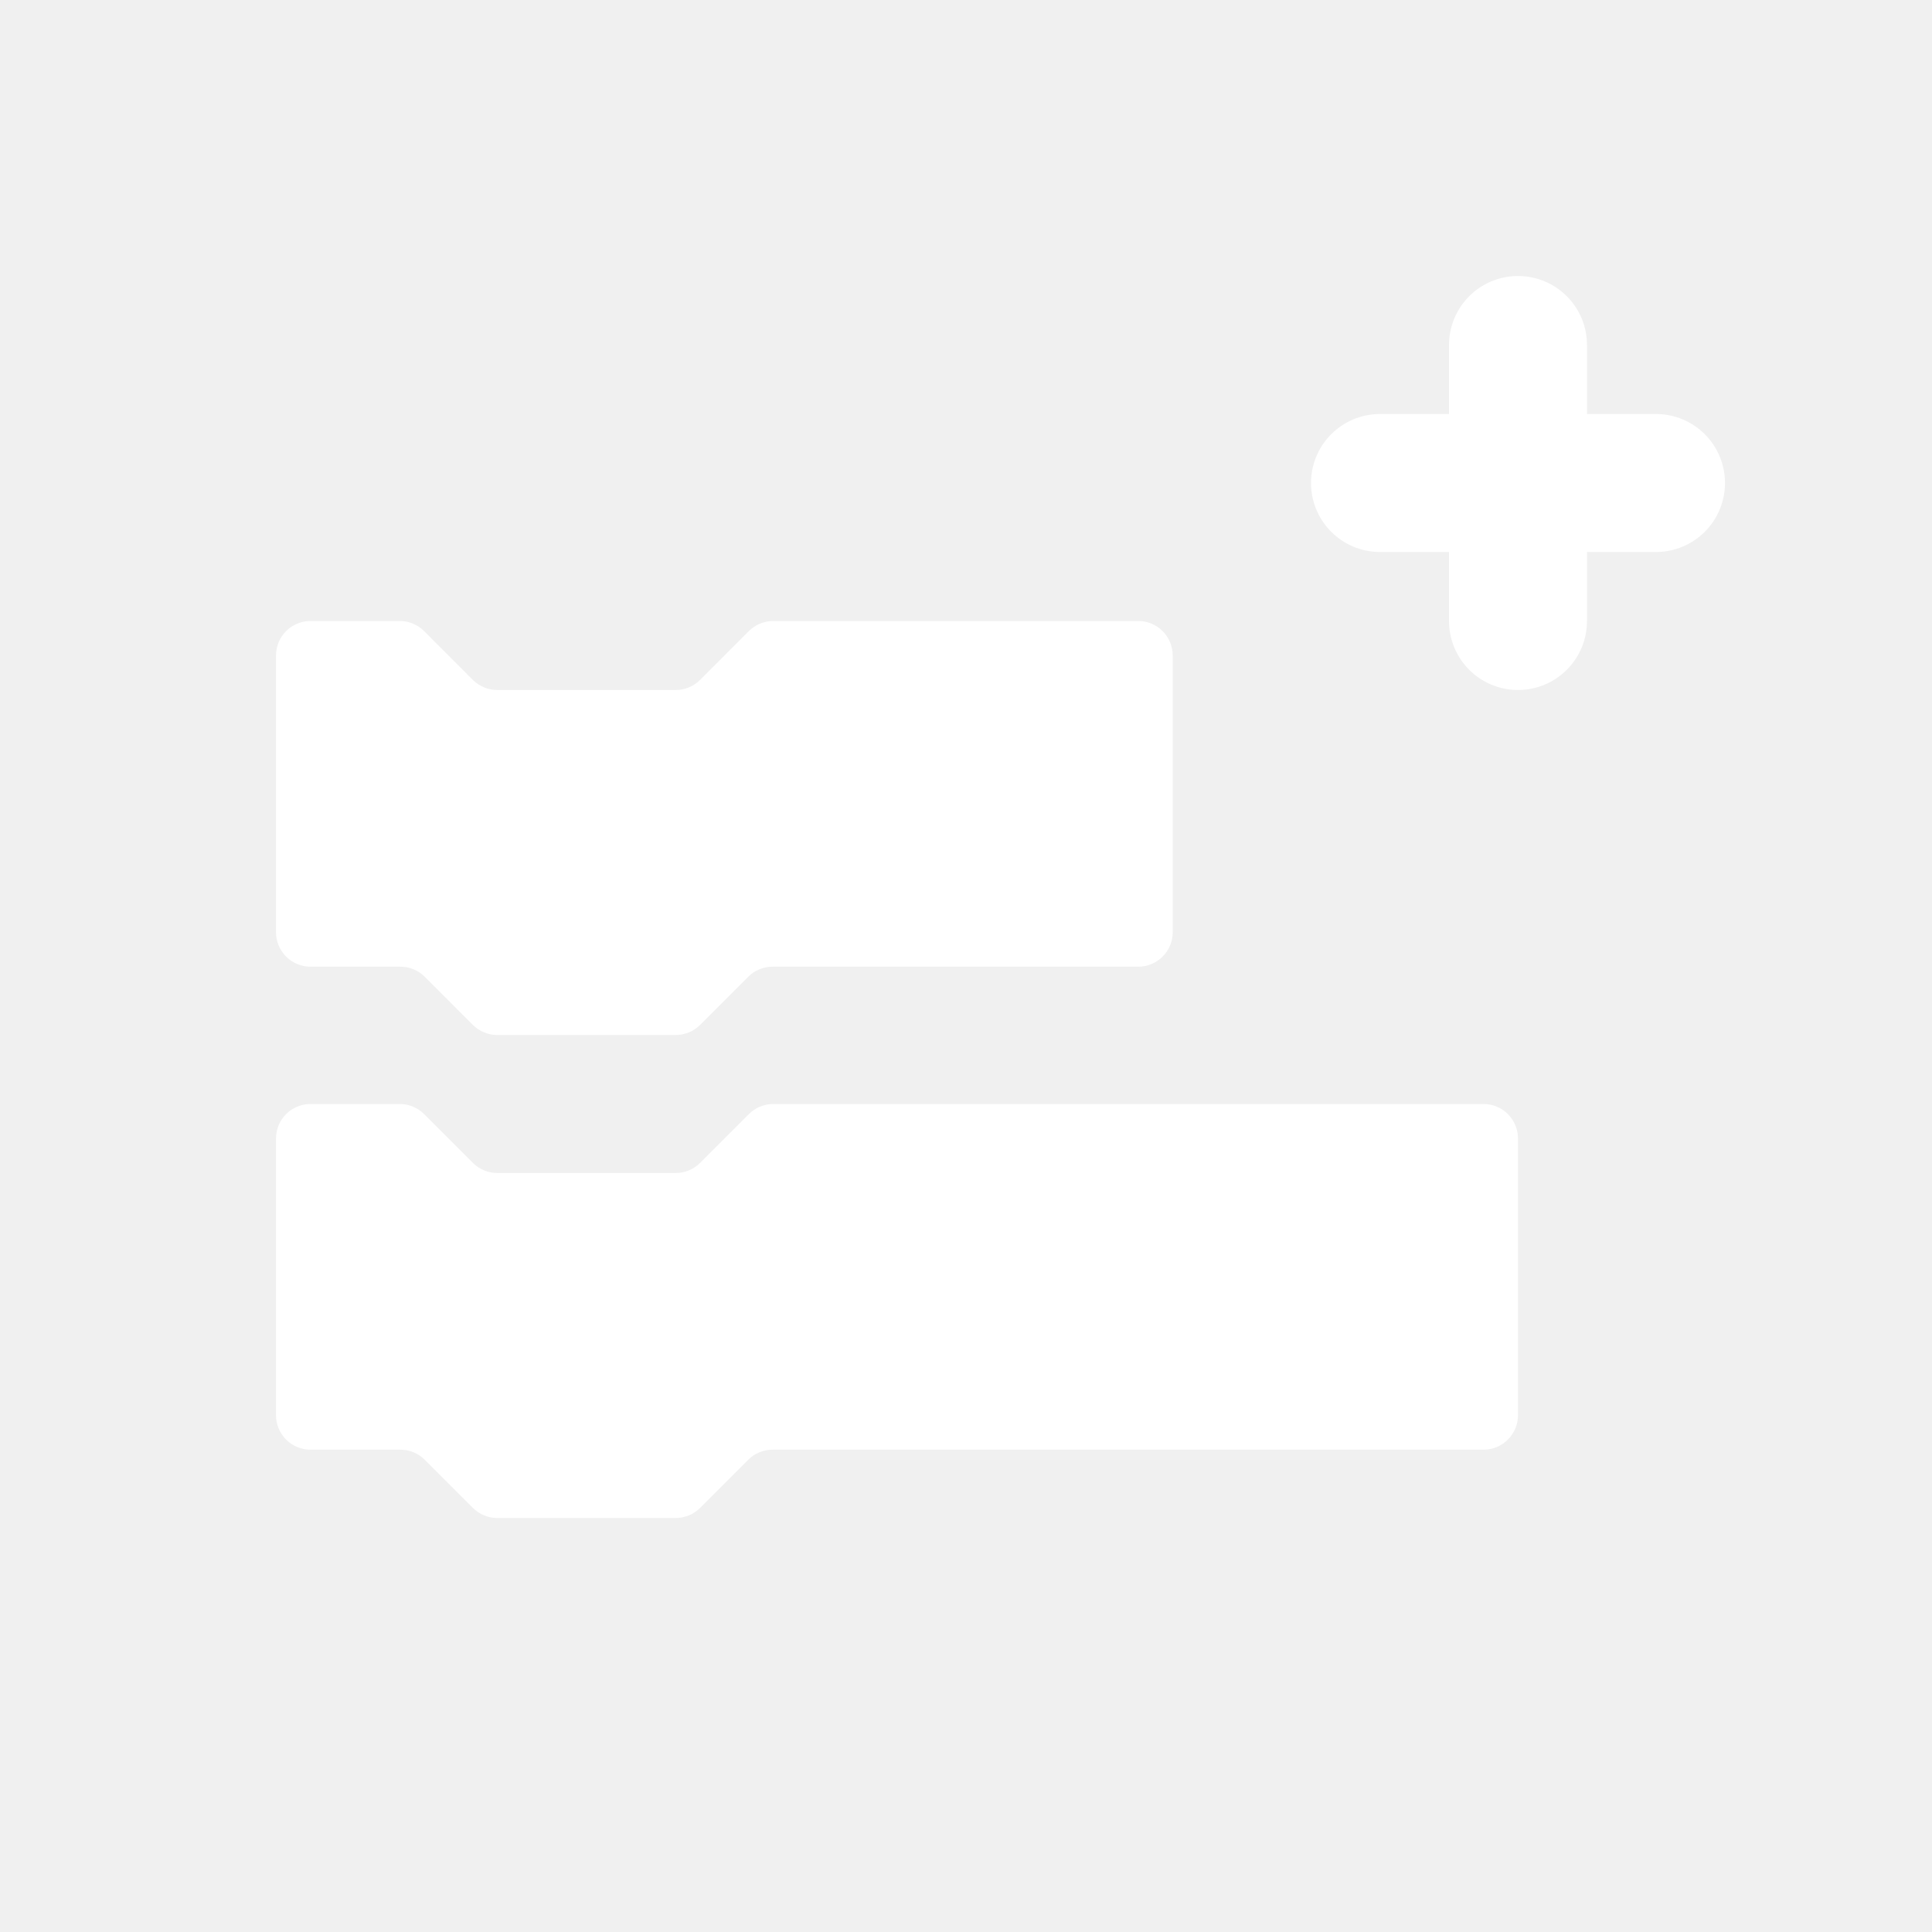
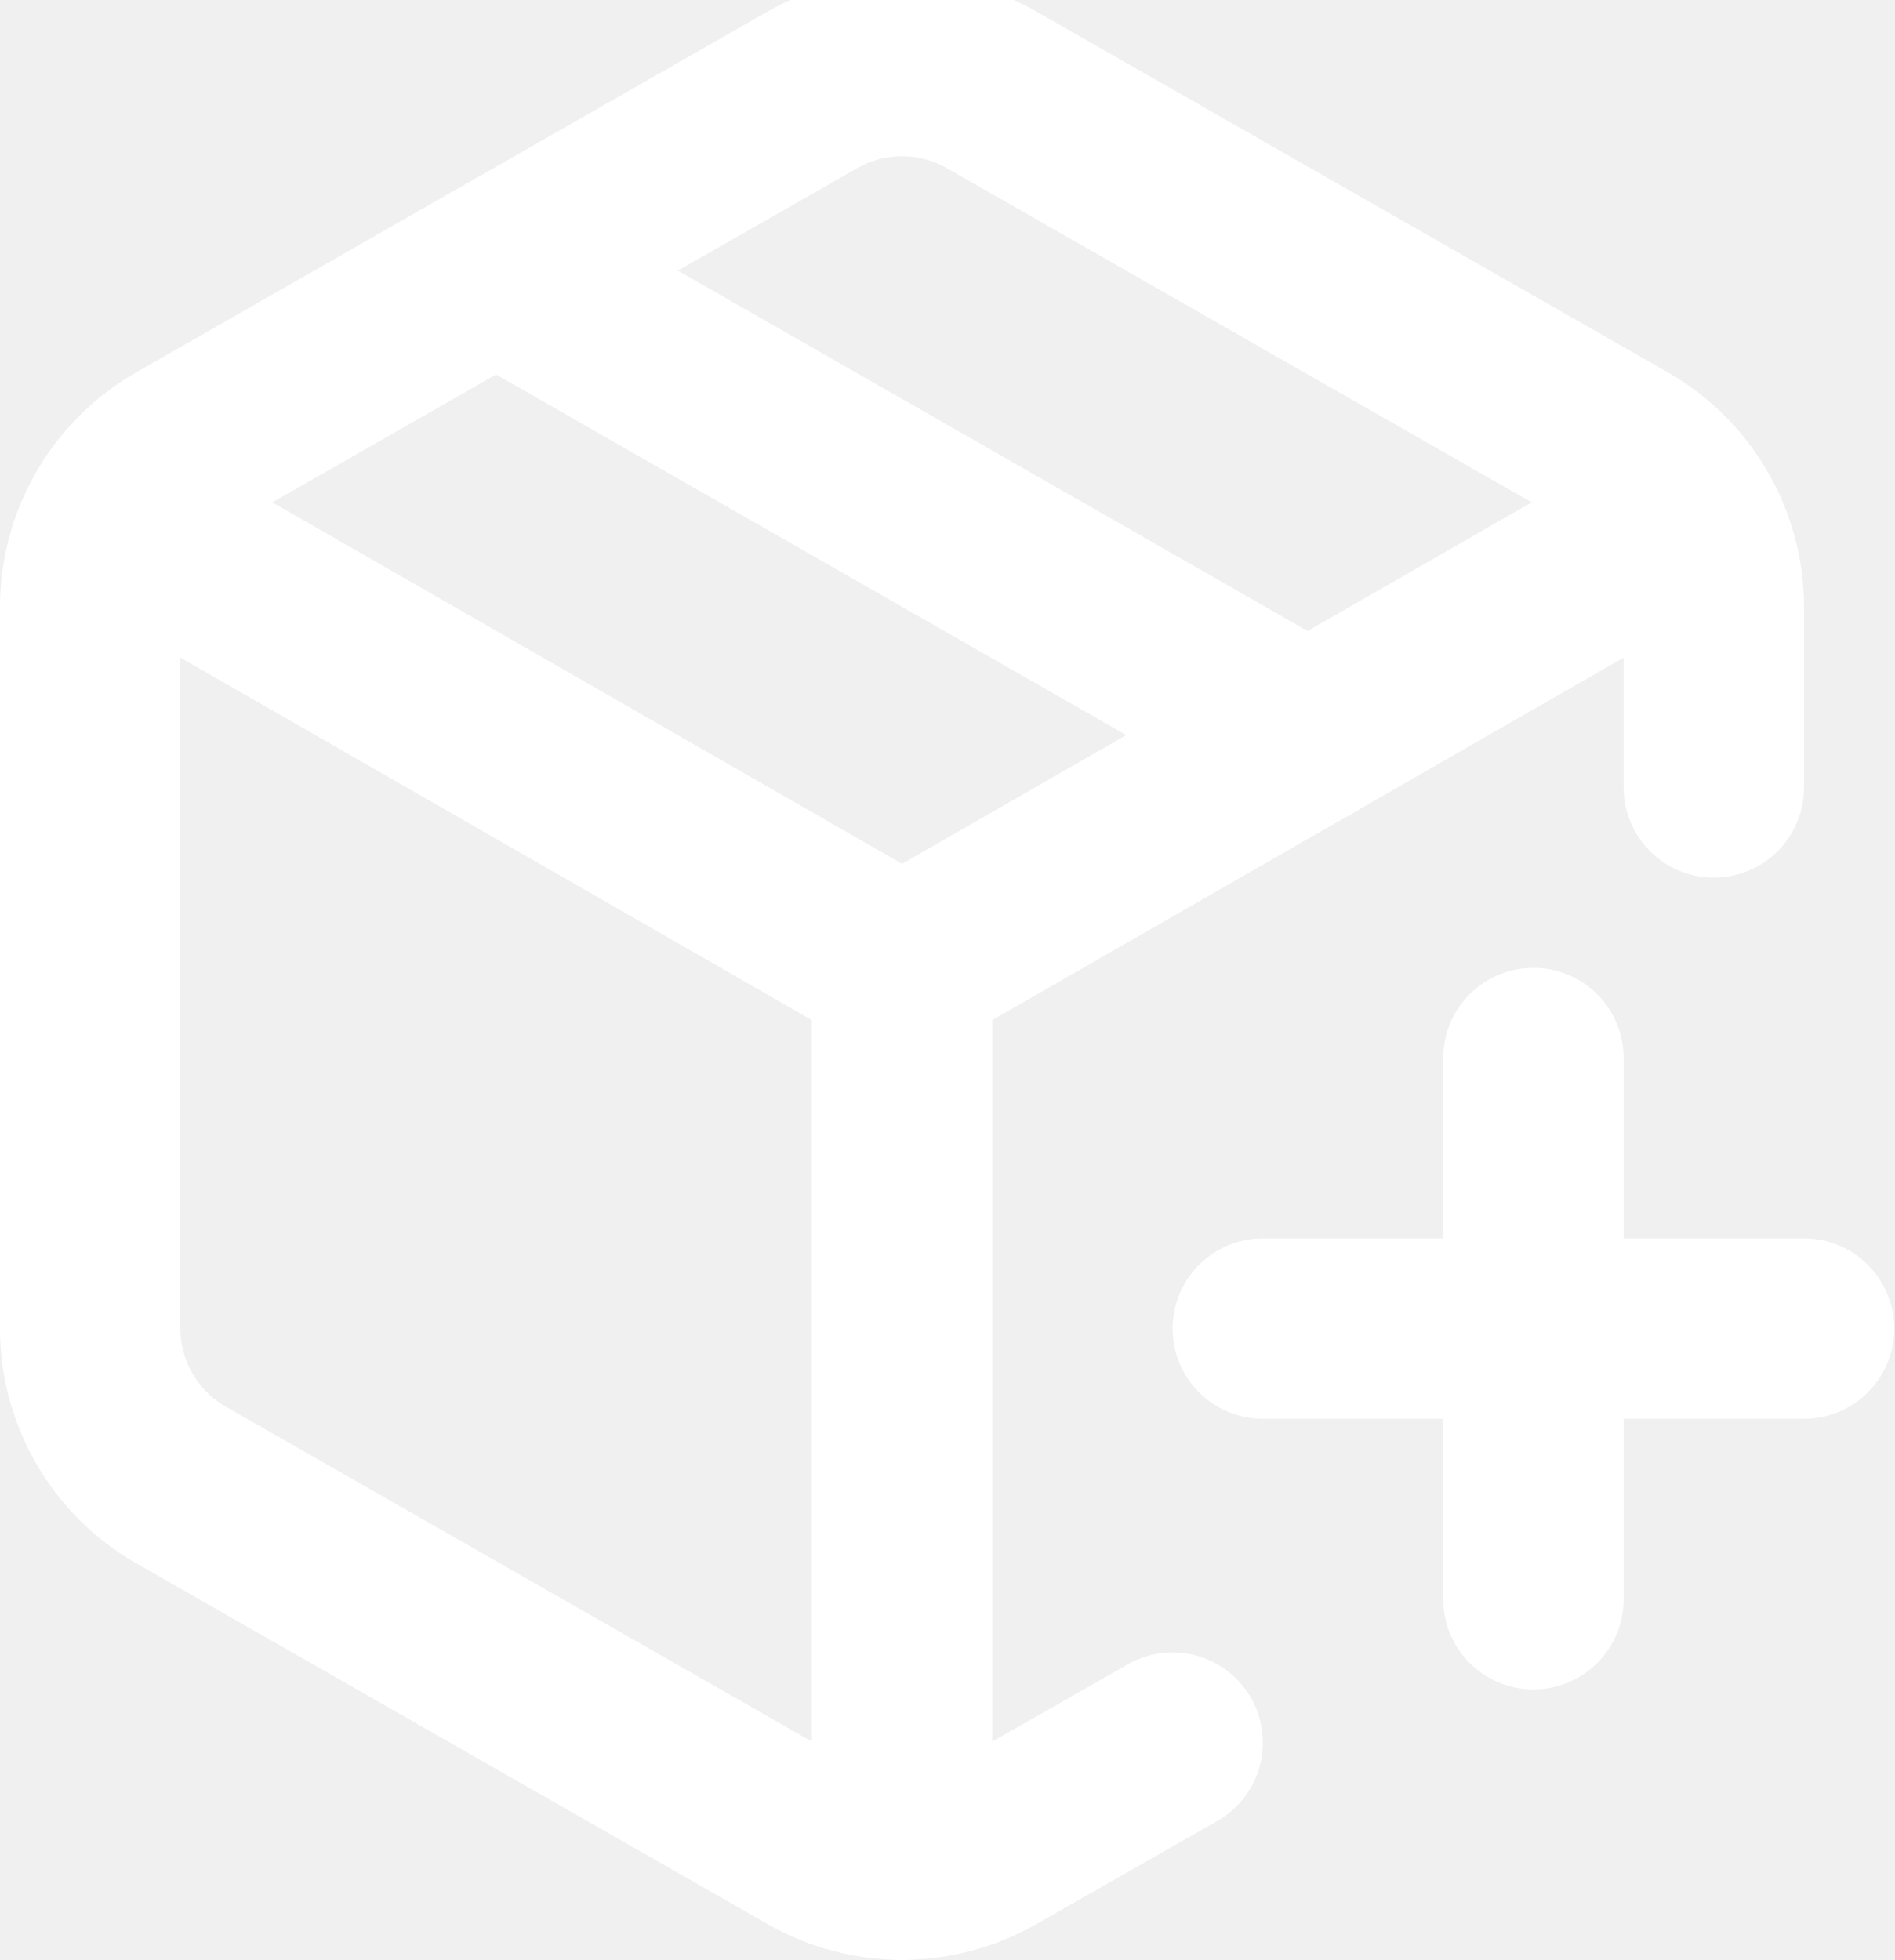
- <svg xmlns="http://www.w3.org/2000/svg" width="34px" height="34px" viewBox="0 0 28 28" version="1.1">
-   <defs />
-   <g id="Page-1" stroke="none" stroke-width="1" fill="none" fill-rule="evenodd">
-     <g id="add-extension">
-       <g transform="translate(4, 5)">
-         <path d="M18,15.51 C18,15.786 17.776,16.01 17.5,16.01 L7.197,16.01 C7.064,16.01 6.937,16.062 6.844,16.156 L6.146,16.854 C6.053,16.947 5.926,17 5.793,17 L3.207,17 C3.074,17 2.947,16.947 2.854,16.854 L2.156,16.156 C2.062,16.062 1.936,16.01 1.803,16.01 L0.5,16.01 C0.224,16.01 0,15.786 0,15.51 L0,11.5 C0,11.224 0.224,11 0.5,11 L1.793,11 C1.926,11 2.053,11.053 2.146,11.146 L2.854,11.854 C2.947,11.947 3.074,12 3.207,12 L5.793,12 C5.926,12 6.053,11.947 6.146,11.854 L6.854,11.146 C6.947,11.053 7.074,11 7.207,11 L17.5,11 C17.776,11 18,11.224 18,11.5 L18,15.51 Z M12.996,8.51 C12.996,8.786 12.772,9.01 12.496,9.01 L7.197,9.01 C7.064,9.01 6.937,9.062 6.844,9.156 L6.146,9.854 C6.053,9.947 5.926,10 5.793,10 L3.207,10 C3.074,10 2.947,9.947 2.853,9.854 L2.156,9.156 C2.062,9.062 1.935,9.01 1.803,9.01 L0.5,9.01 C0.224,9.01 0,8.786 0,8.51 L0,4.5 C0,4.224 0.224,4 0.5,4 L1.793,4 C1.926,4 2.053,4.053 2.146,4.146 L2.853,4.854 C2.947,4.947 3.074,5 3.207,5 L5.793,5 C5.926,5 6.053,4.947 6.146,4.854 L6.853,4.146 C6.947,4.053 7.074,4 7.207,4 L12.496,4 C12.772,4 12.996,4.224 12.996,4.5 L12.996,8.51 Z" id="Combined-Shape" fill="#FFFFFF" />
-         <g id="+" transform="translate(16, 0)" stroke="#FFFFFF" stroke-width="2" stroke-linecap="round" stroke-linejoin="round">
-           <path d="M2,0 L2,4" id="Shape" />
-           <path d="M4,2 L0,2" id="Shape" />
-         </g>
-       </g>
+ <svg xmlns="http://www.w3.org/2000/svg" version="1.1" width="21" height="21.73" viewBox="0,0,21,21.73">
+   <g transform="translate(-230,-169.27)">
+     <g fill="none" stroke="#ffffff" stroke-width="2" stroke-linecap="round" stroke-linejoin="round" stroke-miterlimit="10">
+       <path d="M250,184h-6" />
+       <path d="M247,187v-6" />
+       <path d="M243,188.59l-2,1.14c-0.619,0.357 -1.381,0.357 -2,0l-7,-4c-0.618,-0.357 -0.999,-1.016 -1,-1.73v-8c0.001,-0.714 0.382,-1.373 1,-1.73l7,-4c0.619,-0.357 1.381,-0.357 2,0l7,4c0.618,0.357 0.999,1.016 1,1.73v2" />
+       <path d="M244.5,177.42l-9,-5.15" />
+       <path d="M248.71,175l-8.71,5l-8.71,-5" />
+       <path d="M240,190v-10" />
    </g>
  </g>
</svg>
